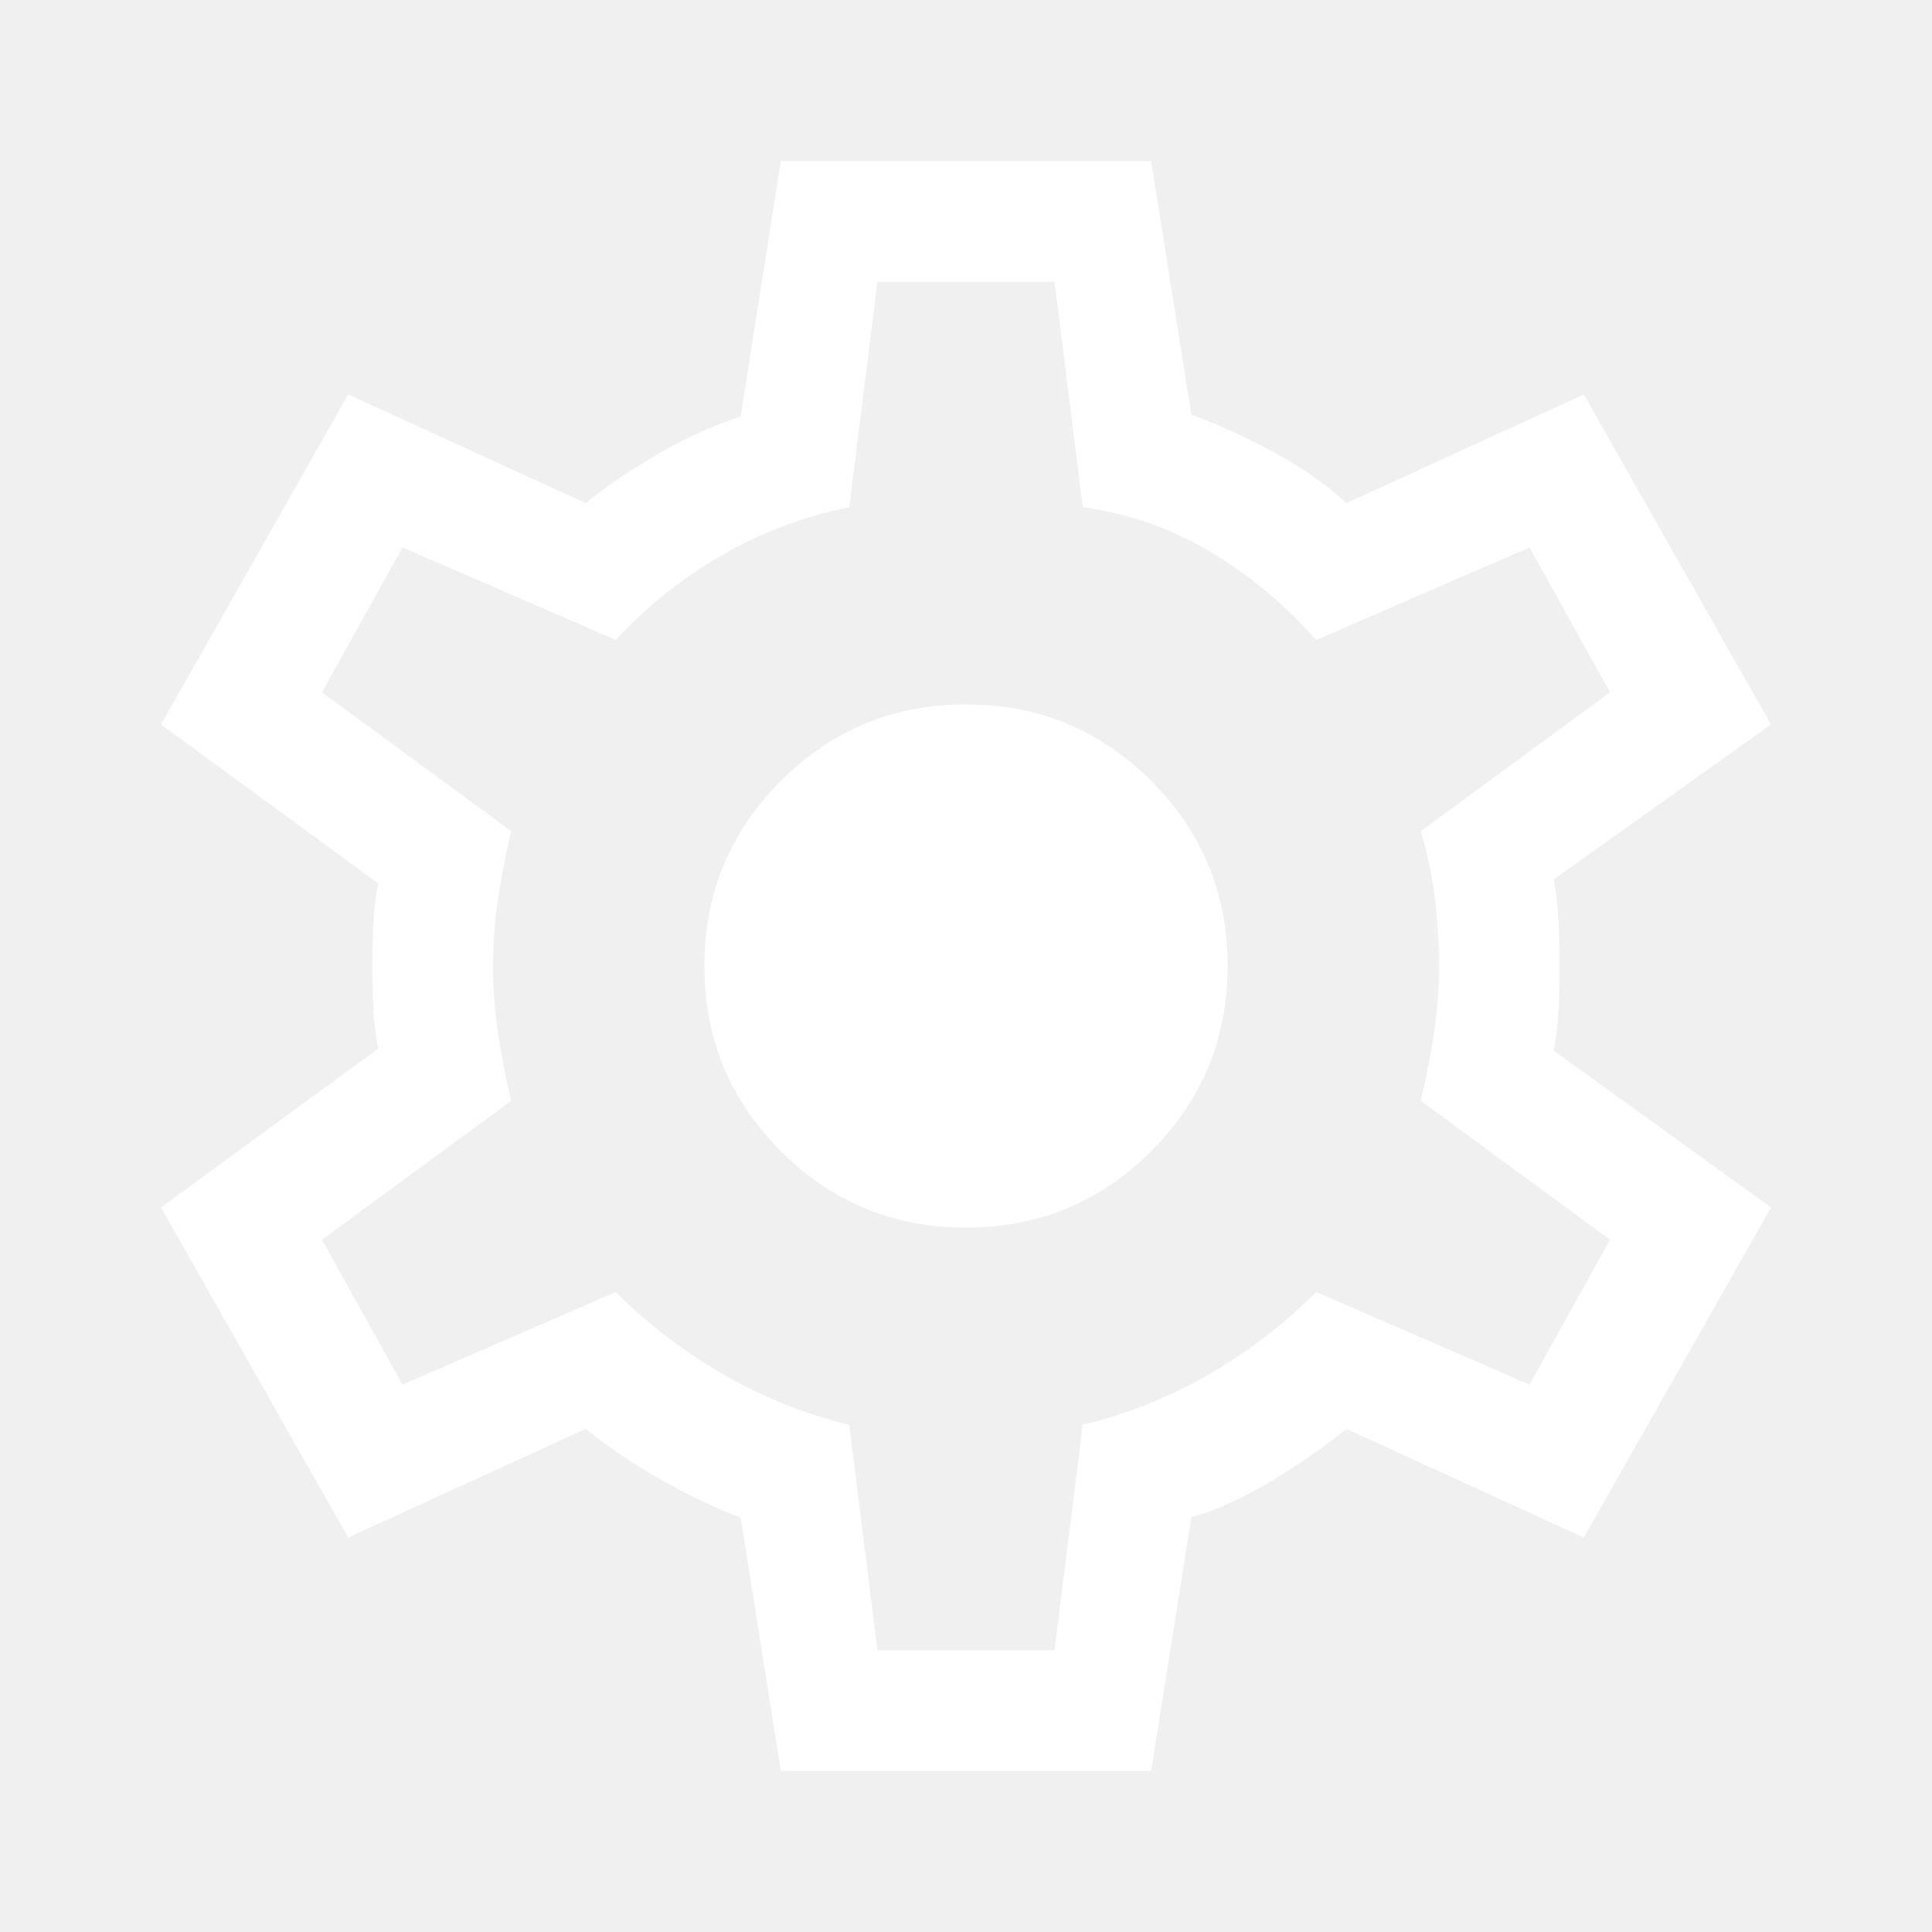
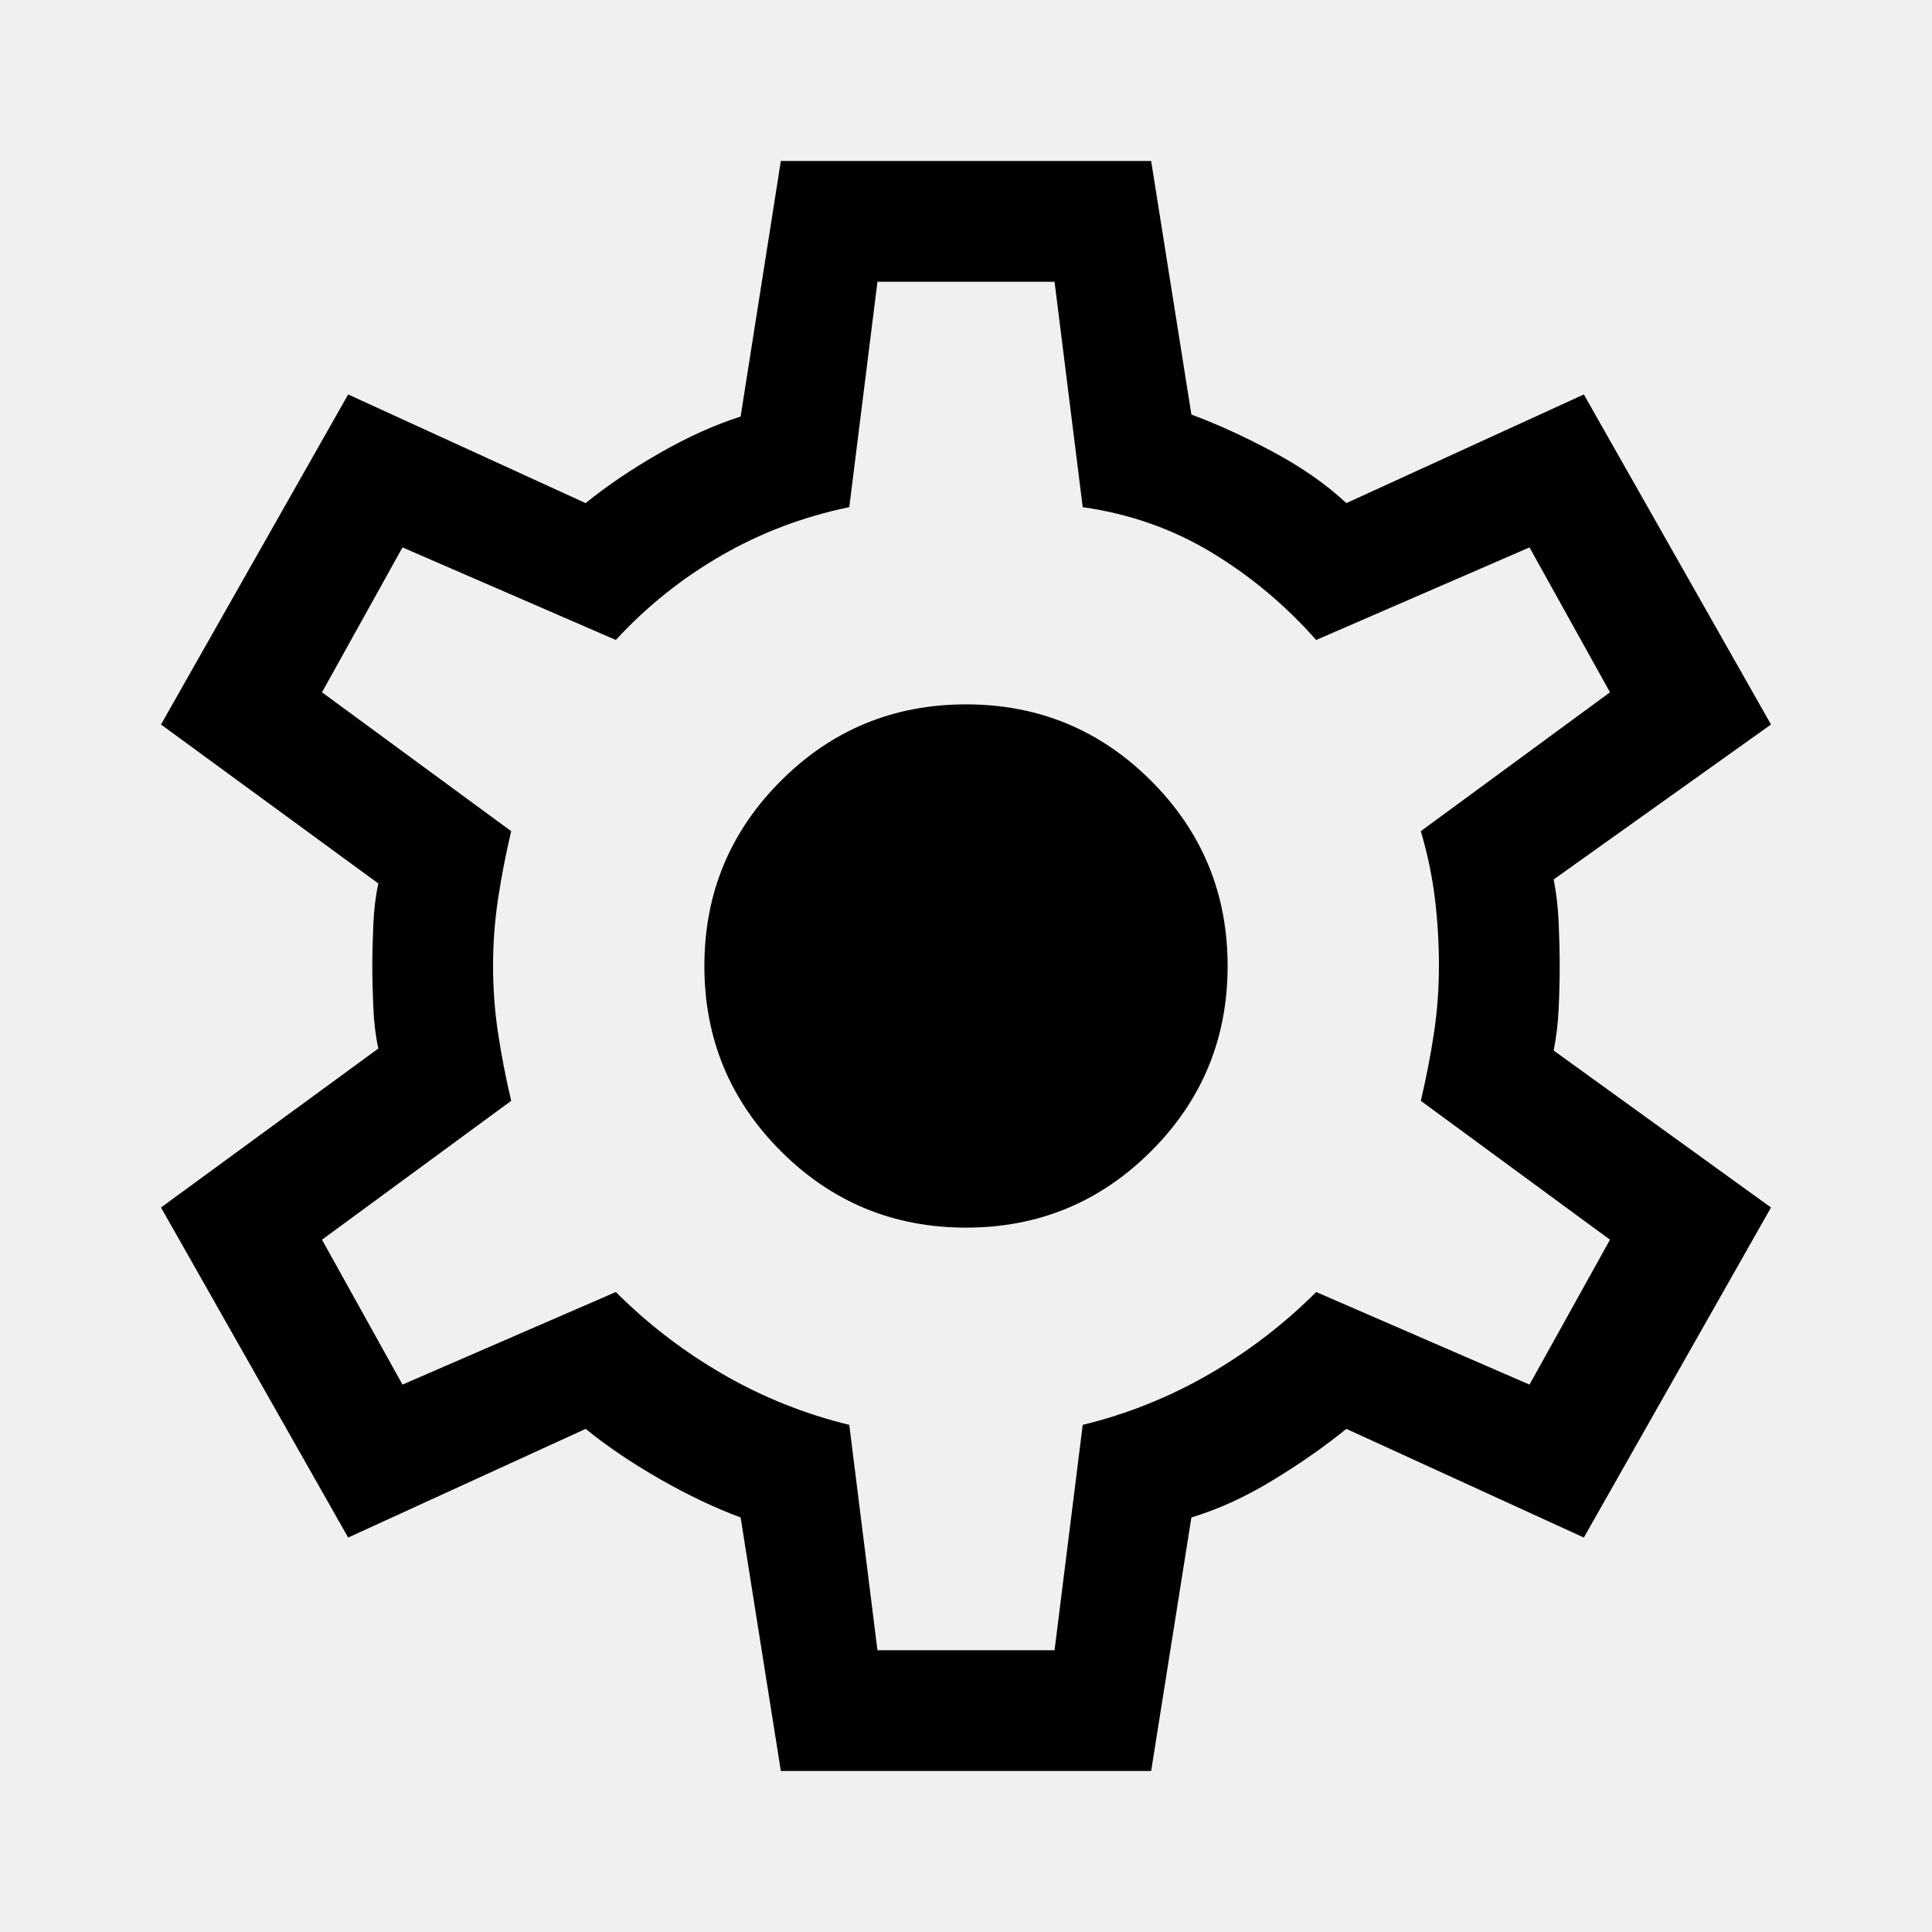
- <svg xmlns="http://www.w3.org/2000/svg" height="48px" viewBox="0 -960 960 960" width="48px" fill="#FFFFFF">
+ <svg xmlns="http://www.w3.org/2000/svg" height="48px" viewBox="0 -960 960 960" width="48px" fill="#000000">
  <path d="m388-80-20-126q-19-7-40-19t-37-25l-118 54-93-164 108-79q-2-9-2.5-20.5T185-480q0-9 .5-20.5T188-521L80-600l93-164 118 54q16-13 37-25t40-18l20-127h184l20 126q19 7 40.5 18.5T669-710l118-54 93 164-108 77q2 10 2.5 21.5t.5 21.5q0 10-.5 21t-2.5 21l108 78-93 164-118-54q-16 13-36.5 25.5T592-206L572-80H388Zm48-60h88l14-112q33-8 62.5-25t53.5-41l106 46 40-72-94-69q4-17 6.5-33.5T715-480q0-17-2-33.5t-7-33.5l94-69-40-72-106 46q-23-26-52-43.5T538-708l-14-112h-88l-14 112q-34 7-63.5 24T306-642l-106-46-40 72 94 69q-4 17-6.5 33.5T245-480q0 17 2.5 33.5T254-413l-94 69 40 72 106-46q24 24 53.5 41t62.5 25l14 112Zm44-210q54 0 92-38t38-92q0-54-38-92t-92-38q-54 0-92 38t-38 92q0 54 38 92t92 38Zm0-130Z" />
</svg>
